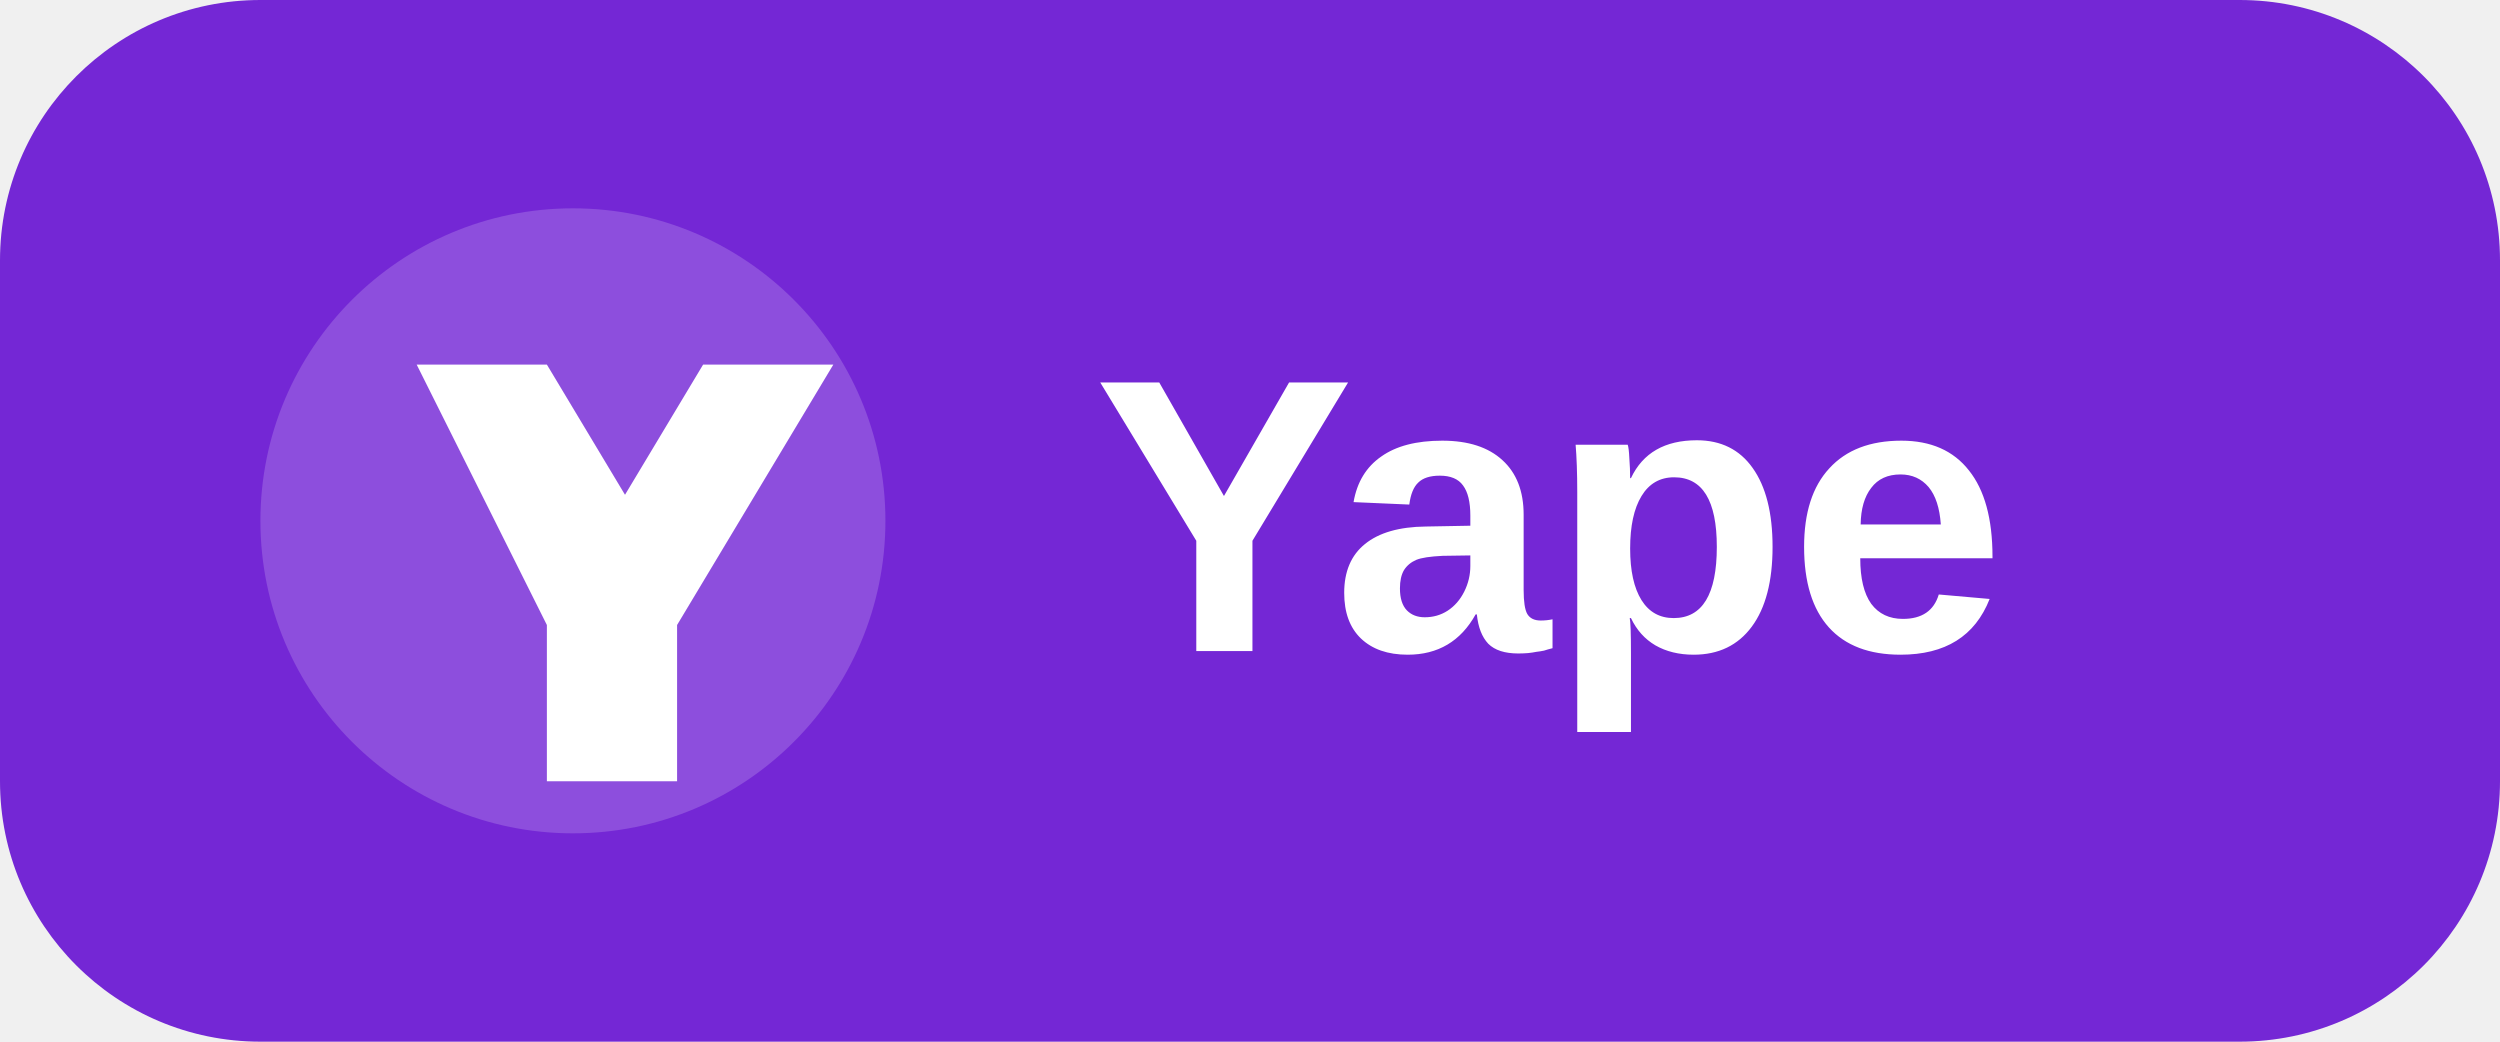
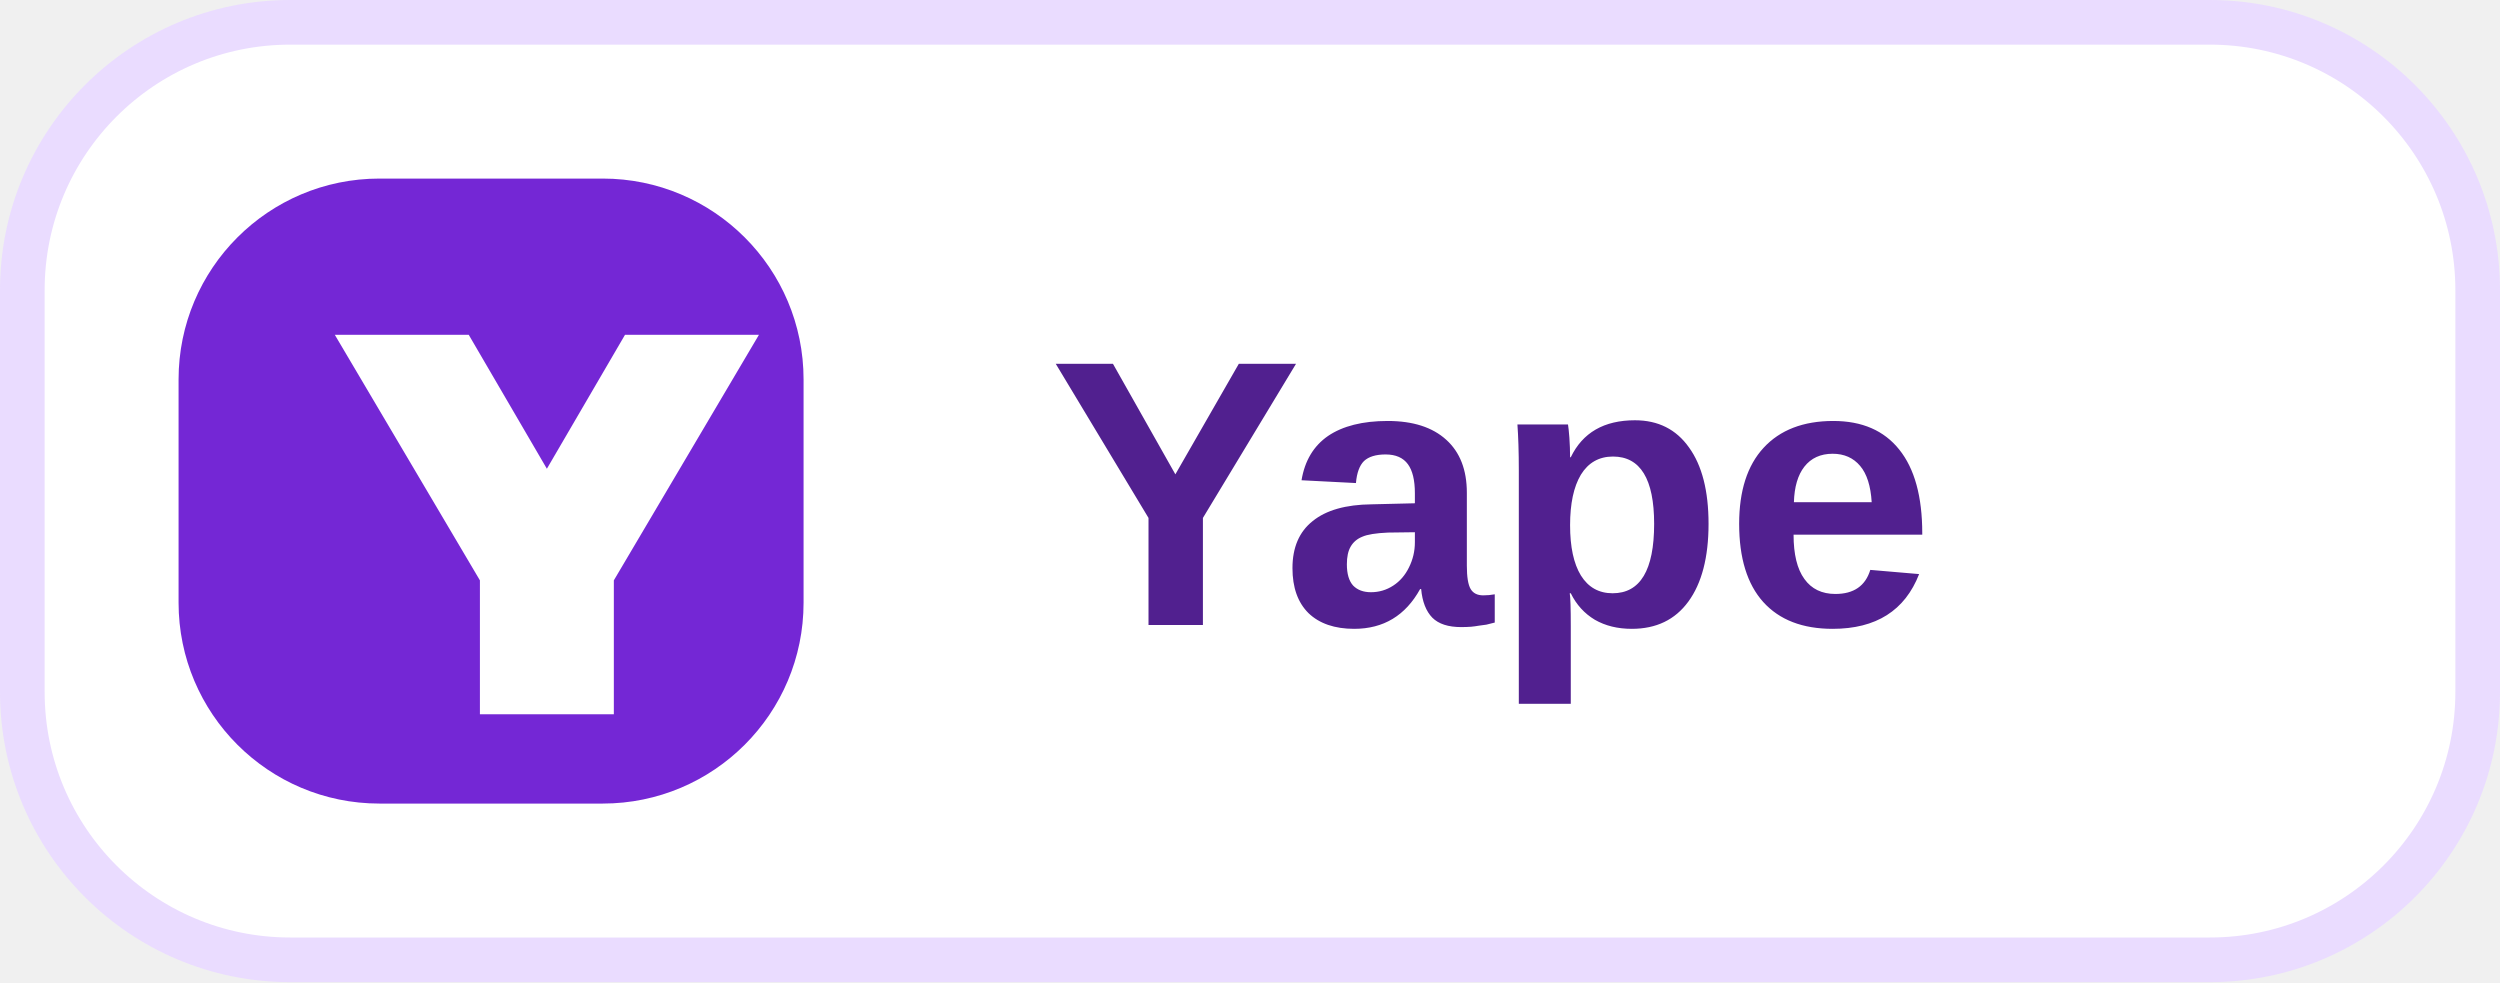
- <svg xmlns="http://www.w3.org/2000/svg" viewBox="0 0 96 40" role="img" aria-labelledby="title">
-   <rect width="96" height="40" rx="10" fill="#7427d5" />
-   <circle cx="22" cy="20" r="12" fill="#fff" opacity=".18" />
-   <path d="M16 14h5l3 5 3-5h5l-6 10v6h-5v-6z" fill="#fff" />
-   <text x="42" y="25" fill="#fff" font-family="Arial,sans-serif" font-size="15" font-weight="700">Yape</text>
+ <svg xmlns="http://www.w3.org/2000/svg" viewBox="0 0 112 44" role="img" aria-labelledby="title">
+   <rect x="1" y="1" width="110" height="42" rx="12" fill="#fff" stroke="#eadcff" stroke-width="2" />
+   <rect x="8" y="8" width="28" height="28" rx="9" fill="#7427d5" />
+   <path d="M15 15h6l3.5 6 3.5-6h6l-6.5 11v6h-6v-6z" fill="#fff" />
+   <text x="47" y="28" fill="#51208f" font-family="Arial,sans-serif" font-size="17" font-weight="700">Yape</text>
</svg>
